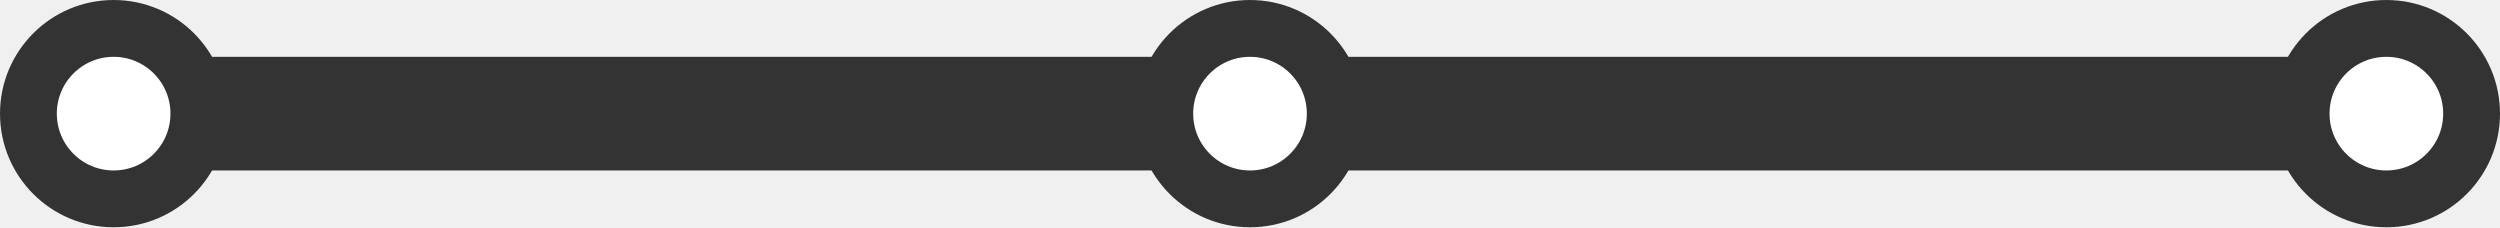
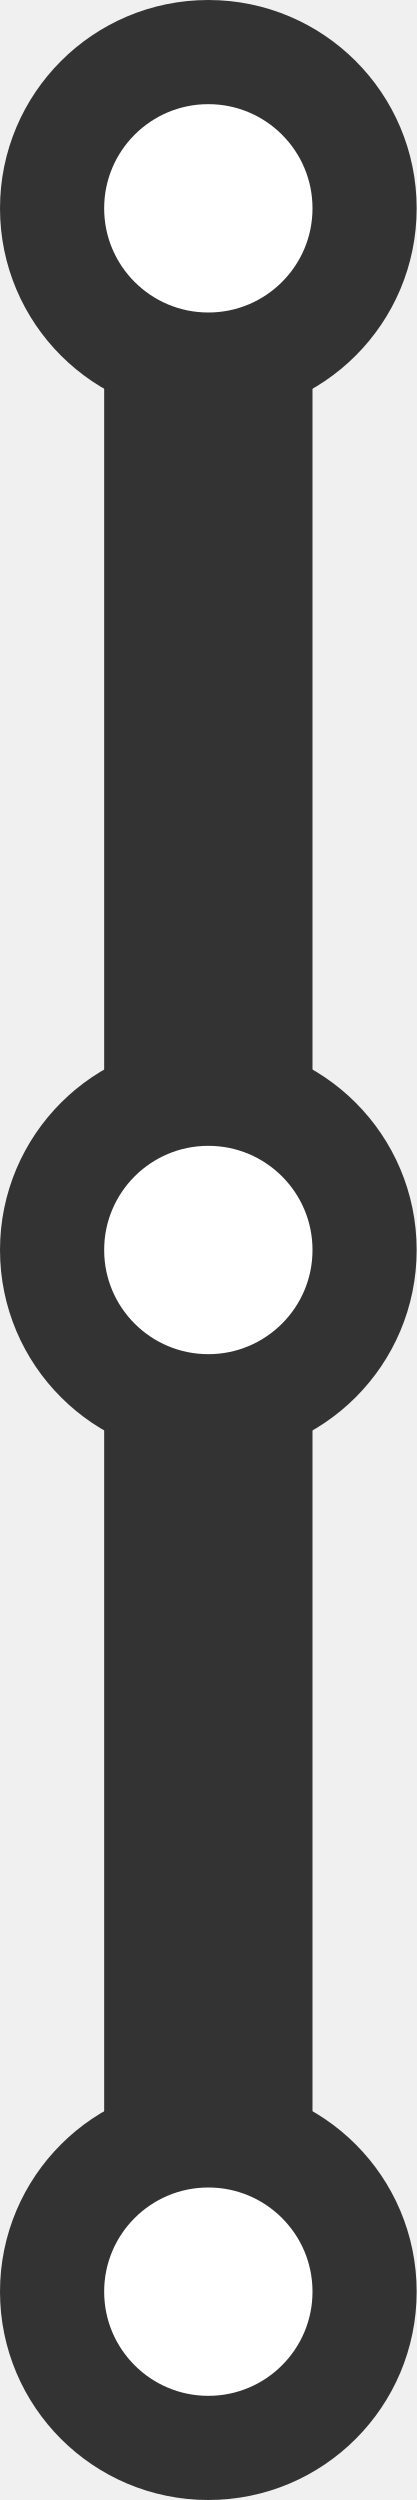
- <svg xmlns="http://www.w3.org/2000/svg" viewBox="-10 -10 220 20">
+ <svg xmlns="http://www.w3.org/2000/svg" viewBox="-10 -10 20 120">
  <style type="text/css">
.branch {
    fill: none;
    stroke: #333;
    stroke-width: 10;
}
.commit {
    fill: #fff;
    stroke: #333;
    stroke-width: 5;
}
</style>
  <g id="master">
-     <path class="branch" d="M0,0 L200,0" />
+     <path class="branch" d="M0,0 L0,100" />
    <circle class="commit" cx="0" cy="0" r="7.5" />
-     <circle class="commit" cx="100" cy="0" r="7.5" />
-     <circle class="commit" cx="200" cy="0" r="7.5" />
+     <circle class="commit" cx="0" cy="50" r="7.5" />
+     <circle class="commit" cx="0" cy="100" r="7.5" />
  </g>
</svg>
